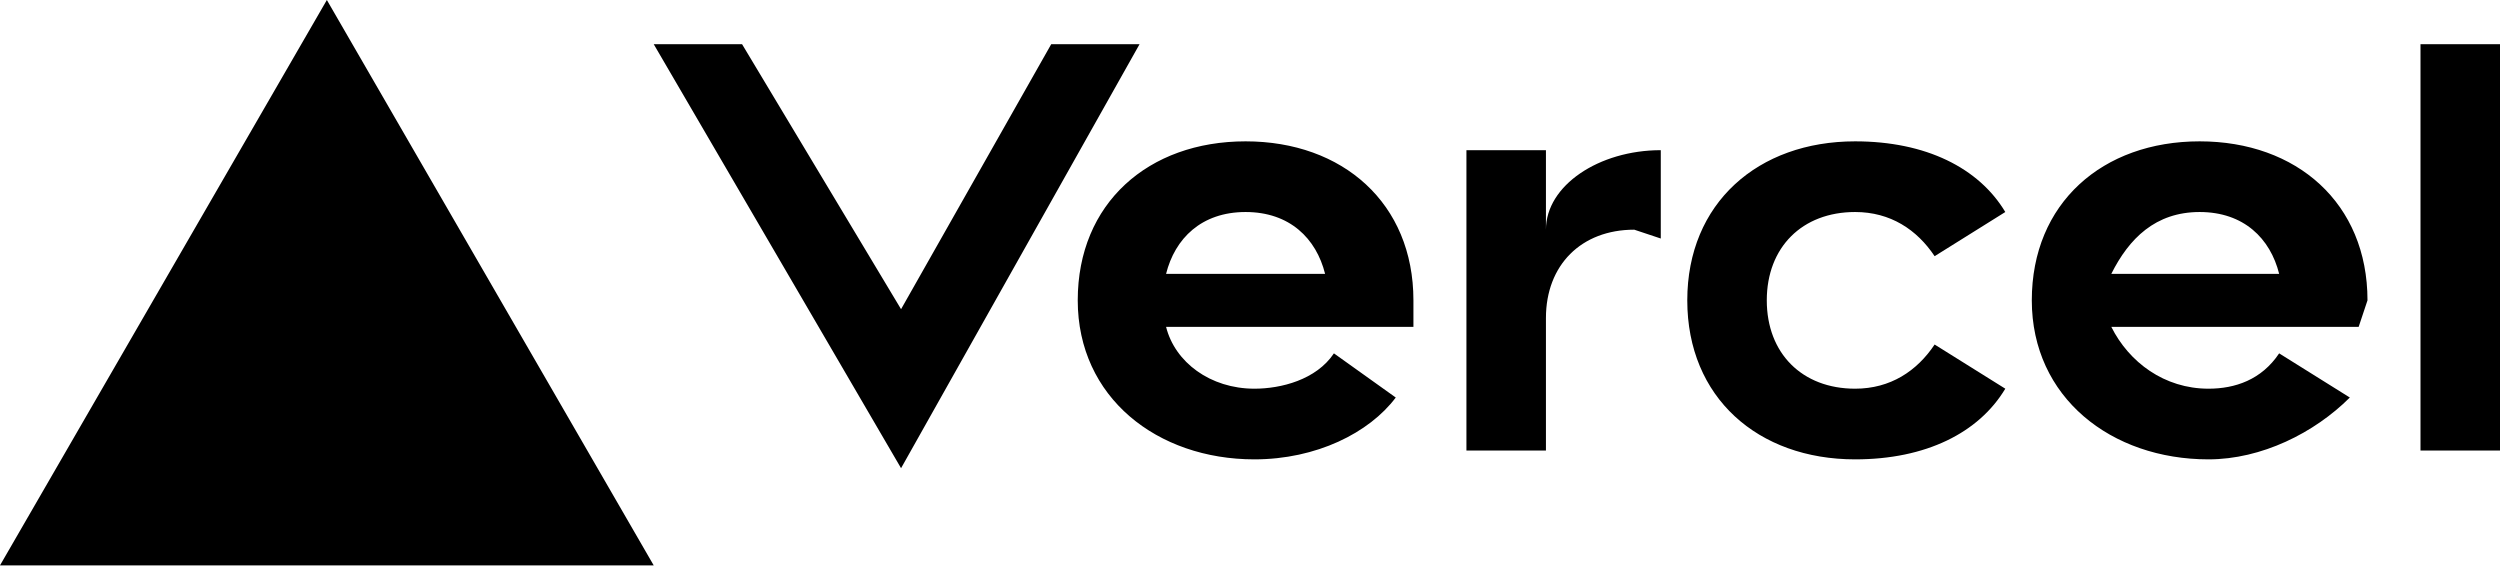
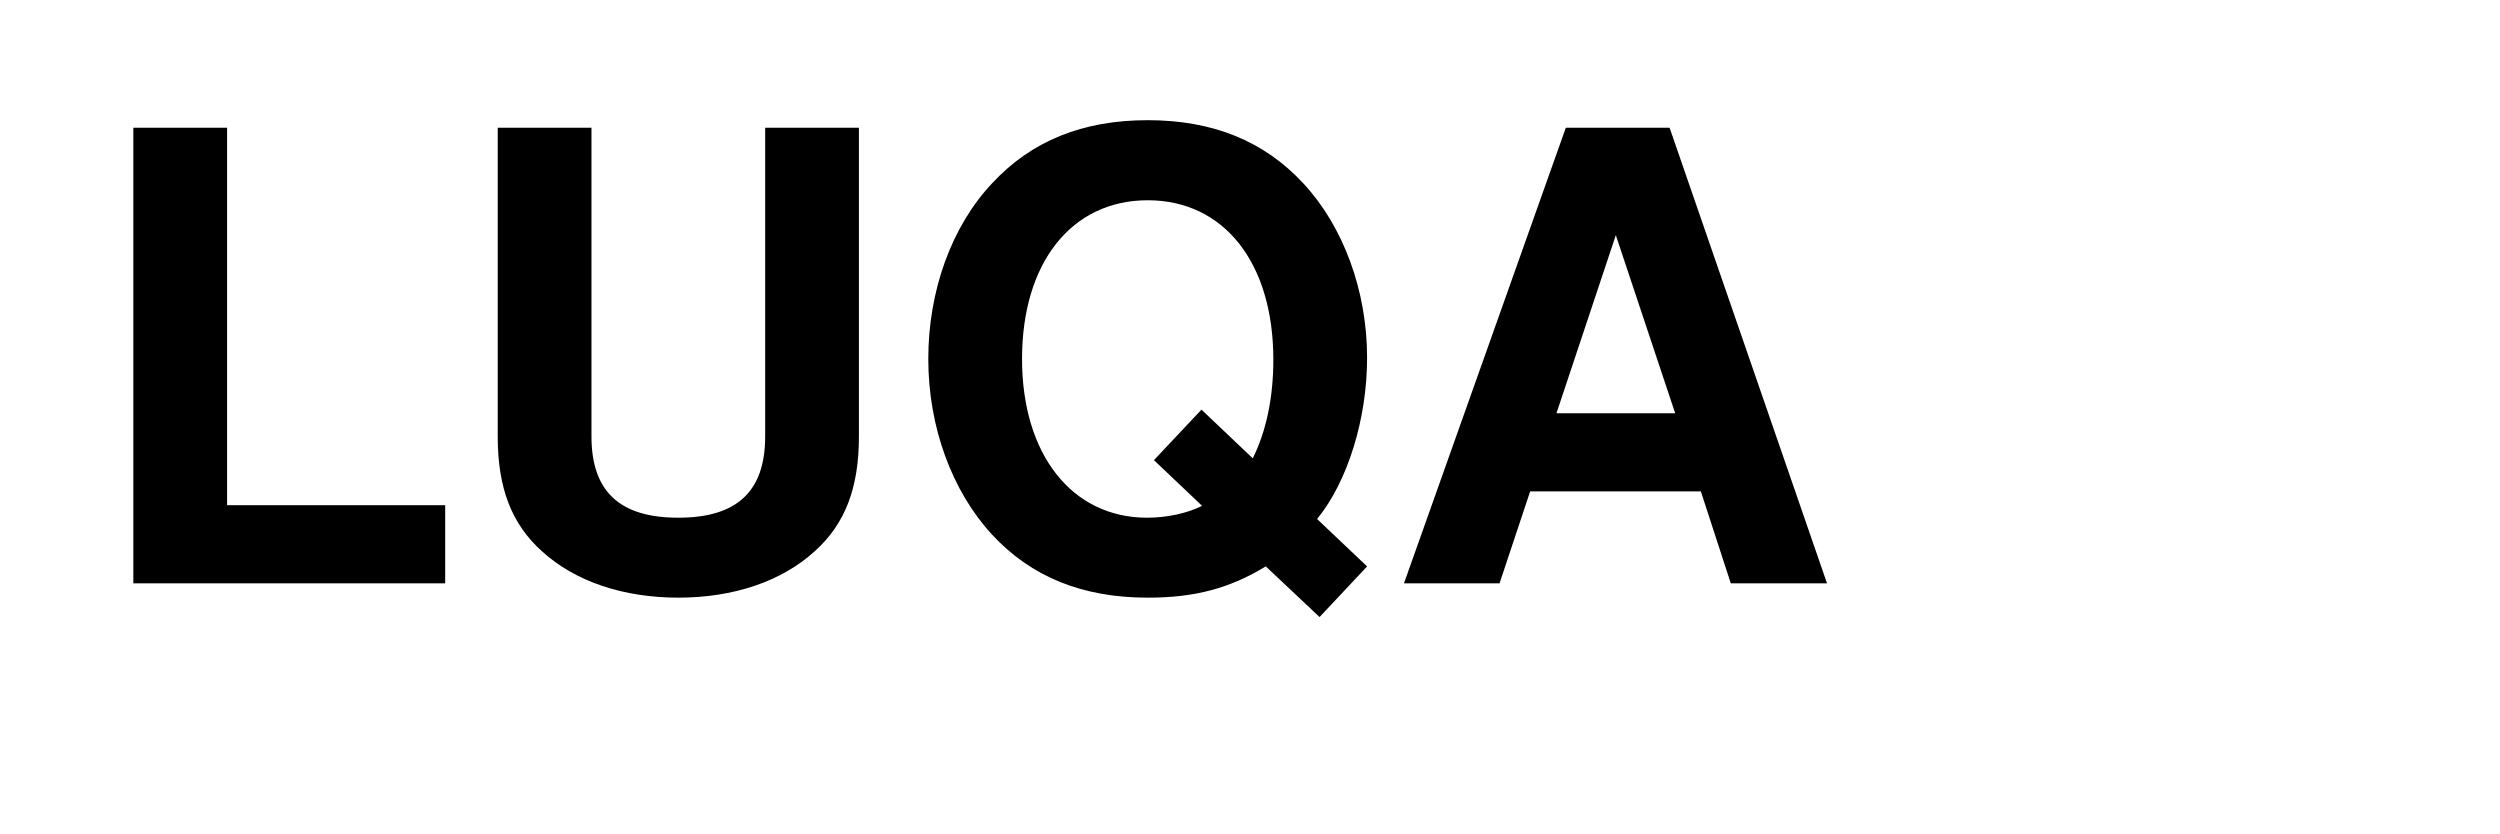
- <svg xmlns="http://www.w3.org/2000/svg" fill="none" viewBox="0 0 283 64">
-   <path fill="black" d="M141 16c-11 0-19 7-19 18s9 18 20 18c7 0 13-3 16-7l-7-5c-2 3-6 4-9 4-5 0-9-3-10-7h28v-3c0-11-8-18-19-18zm-9 15c1-4 4-7 9-7s8 3 9 7h-18zm117-15c-11 0-19 7-19 18s9 18 20 18c6 0 12-3 16-7l-8-5c-2 3-5 4-8 4-5 0-9-3-11-7h28l1-3c0-11-8-18-19-18zm-10 15c2-4 5-7 10-7s8 3 9 7h-19zm-39 3c0 6 4 10 10 10 4 0 7-2 9-5l8 5c-3 5-9 8-17 8-11 0-19-7-19-18s8-18 19-18c8 0 14 3 17 8l-8 5c-2-3-5-5-9-5-6 0-10 4-10 10zm83-29v46h-9V5h9zM37 0l37 64H0L37 0zm92 5-27 48L74 5h10l18 30 17-30h10zm59 12v10l-3-1c-6 0-10 4-10 10v15h-9V17h9v9c0-5 6-9 13-9z" />
+ <svg xmlns="http://www.w3.org/2000/svg" width="300" height="100" viewBox="0 0 300 100">
+   <text x="10" y="70" font-family="Helvetica, Arial, sans-serif" font-weight="bold" font-size="75" fill="black">LUQA</text>
</svg>
